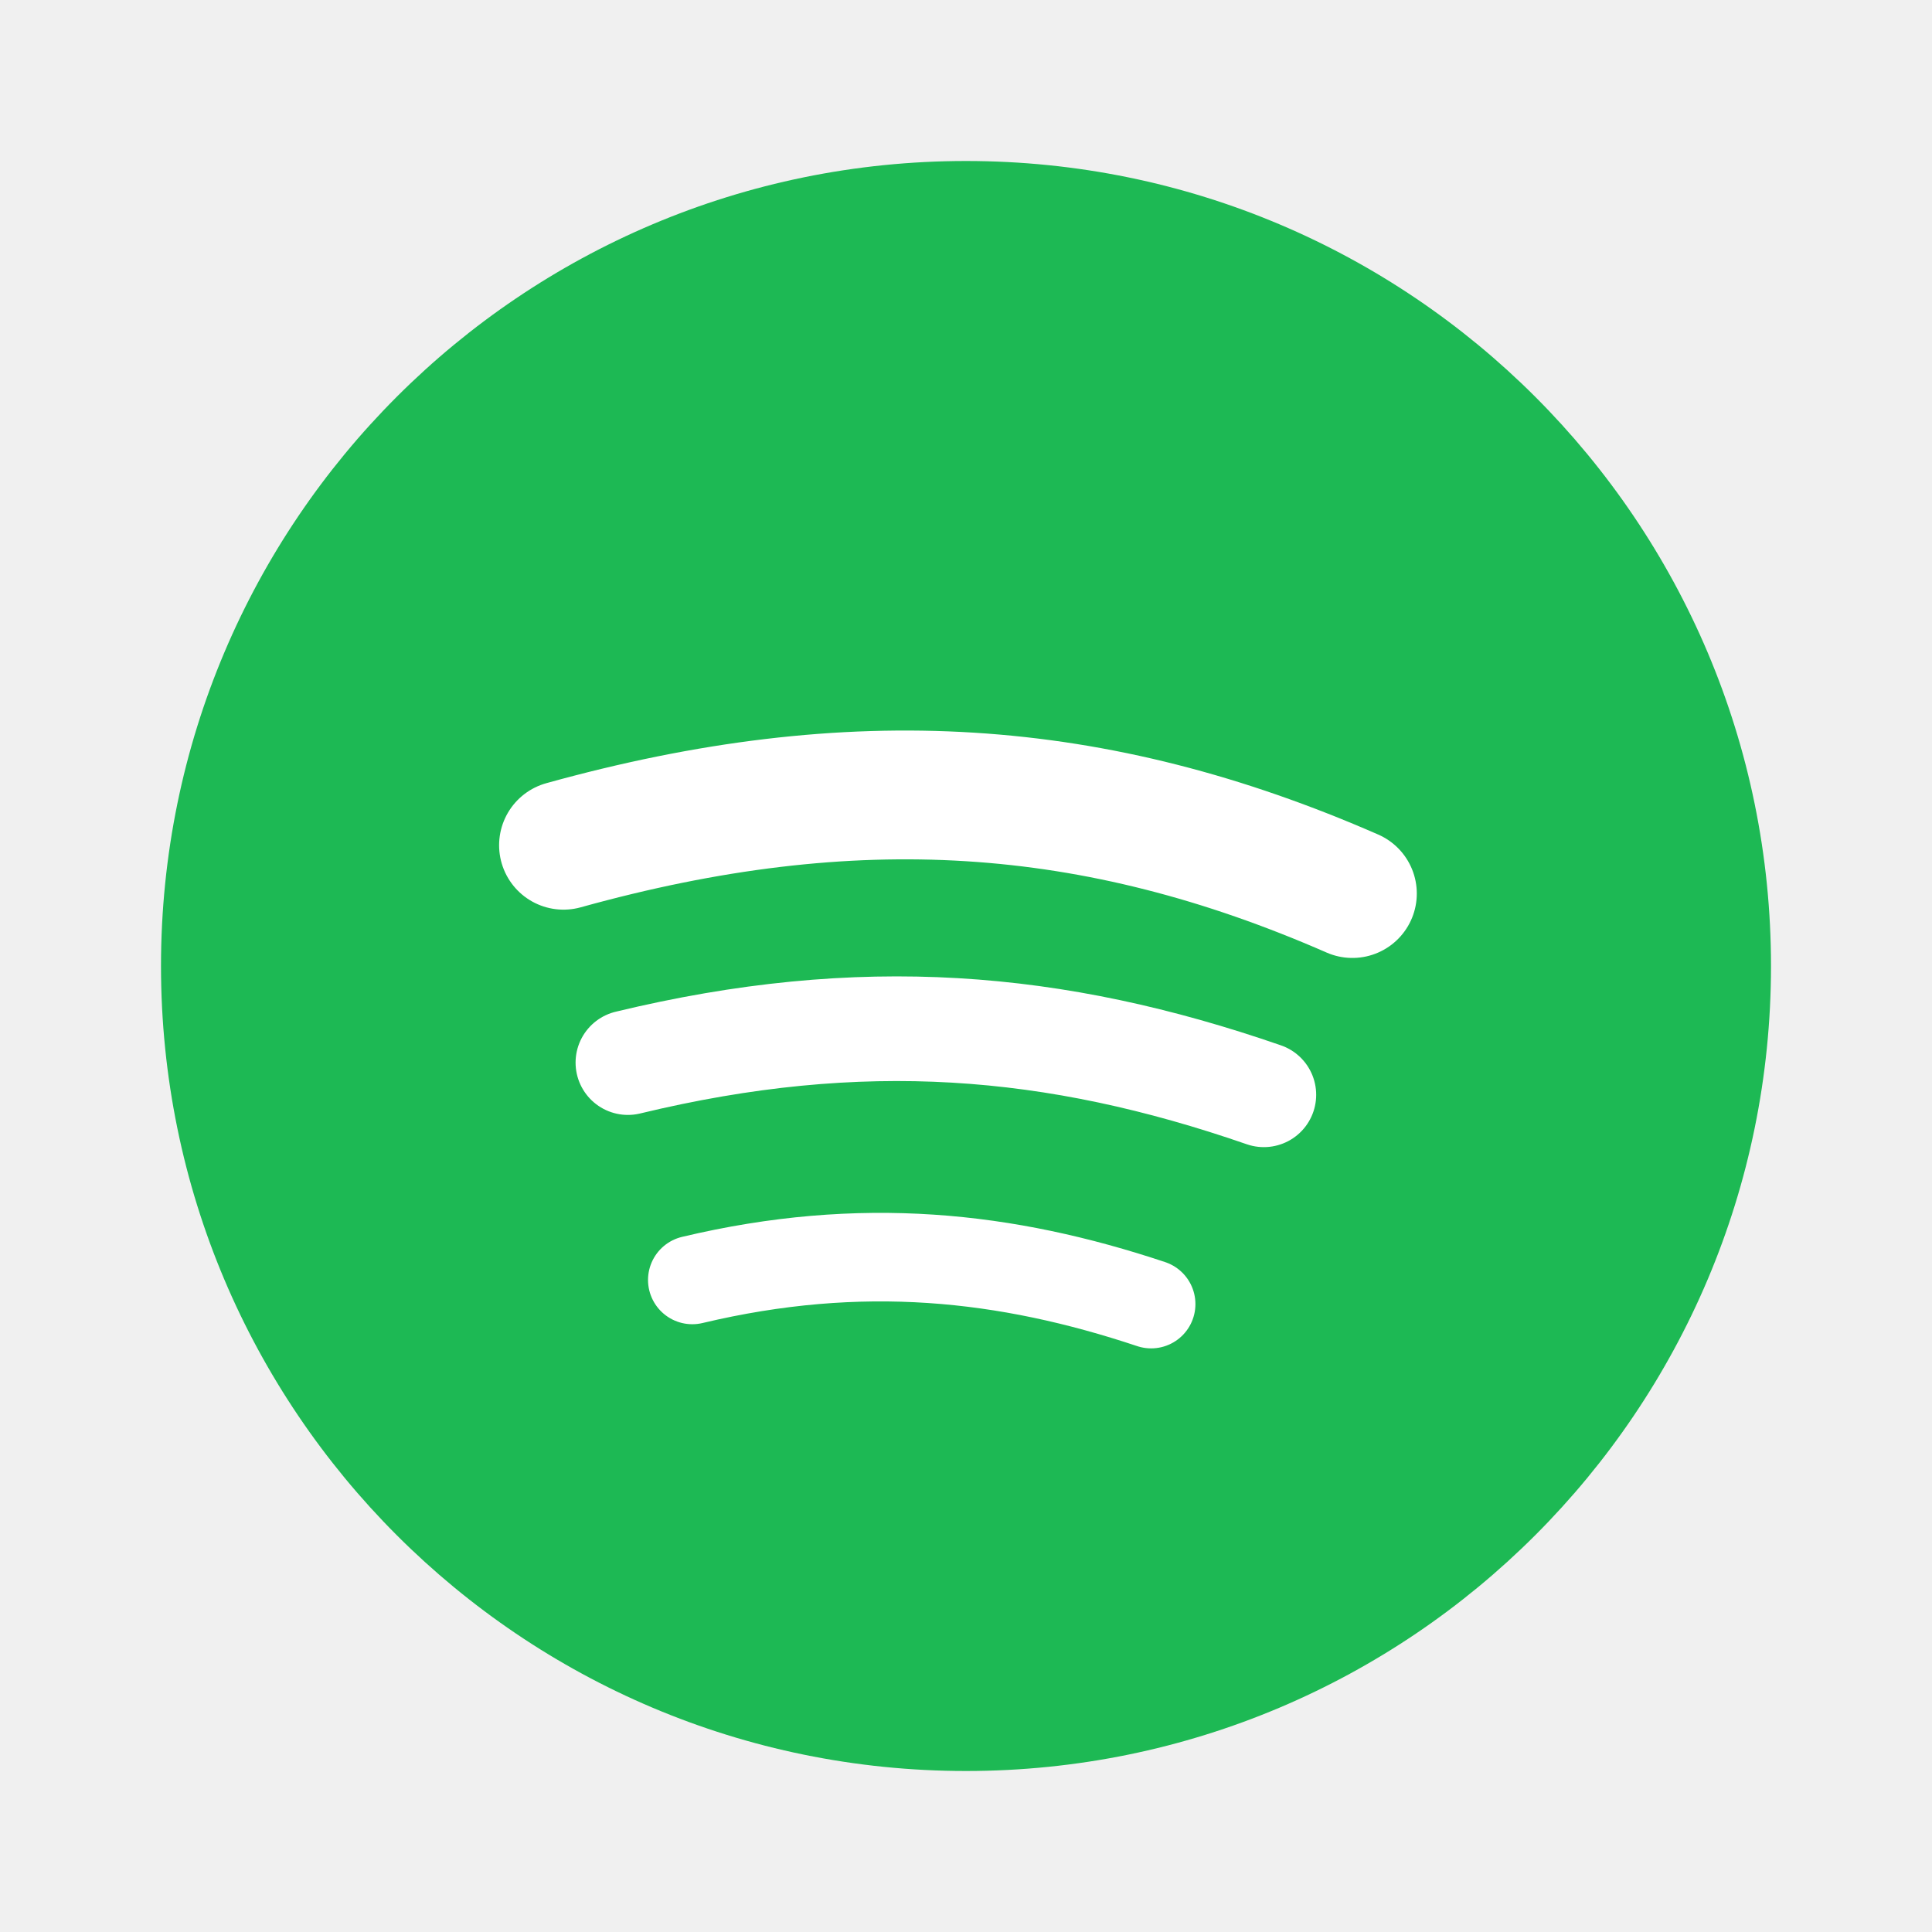
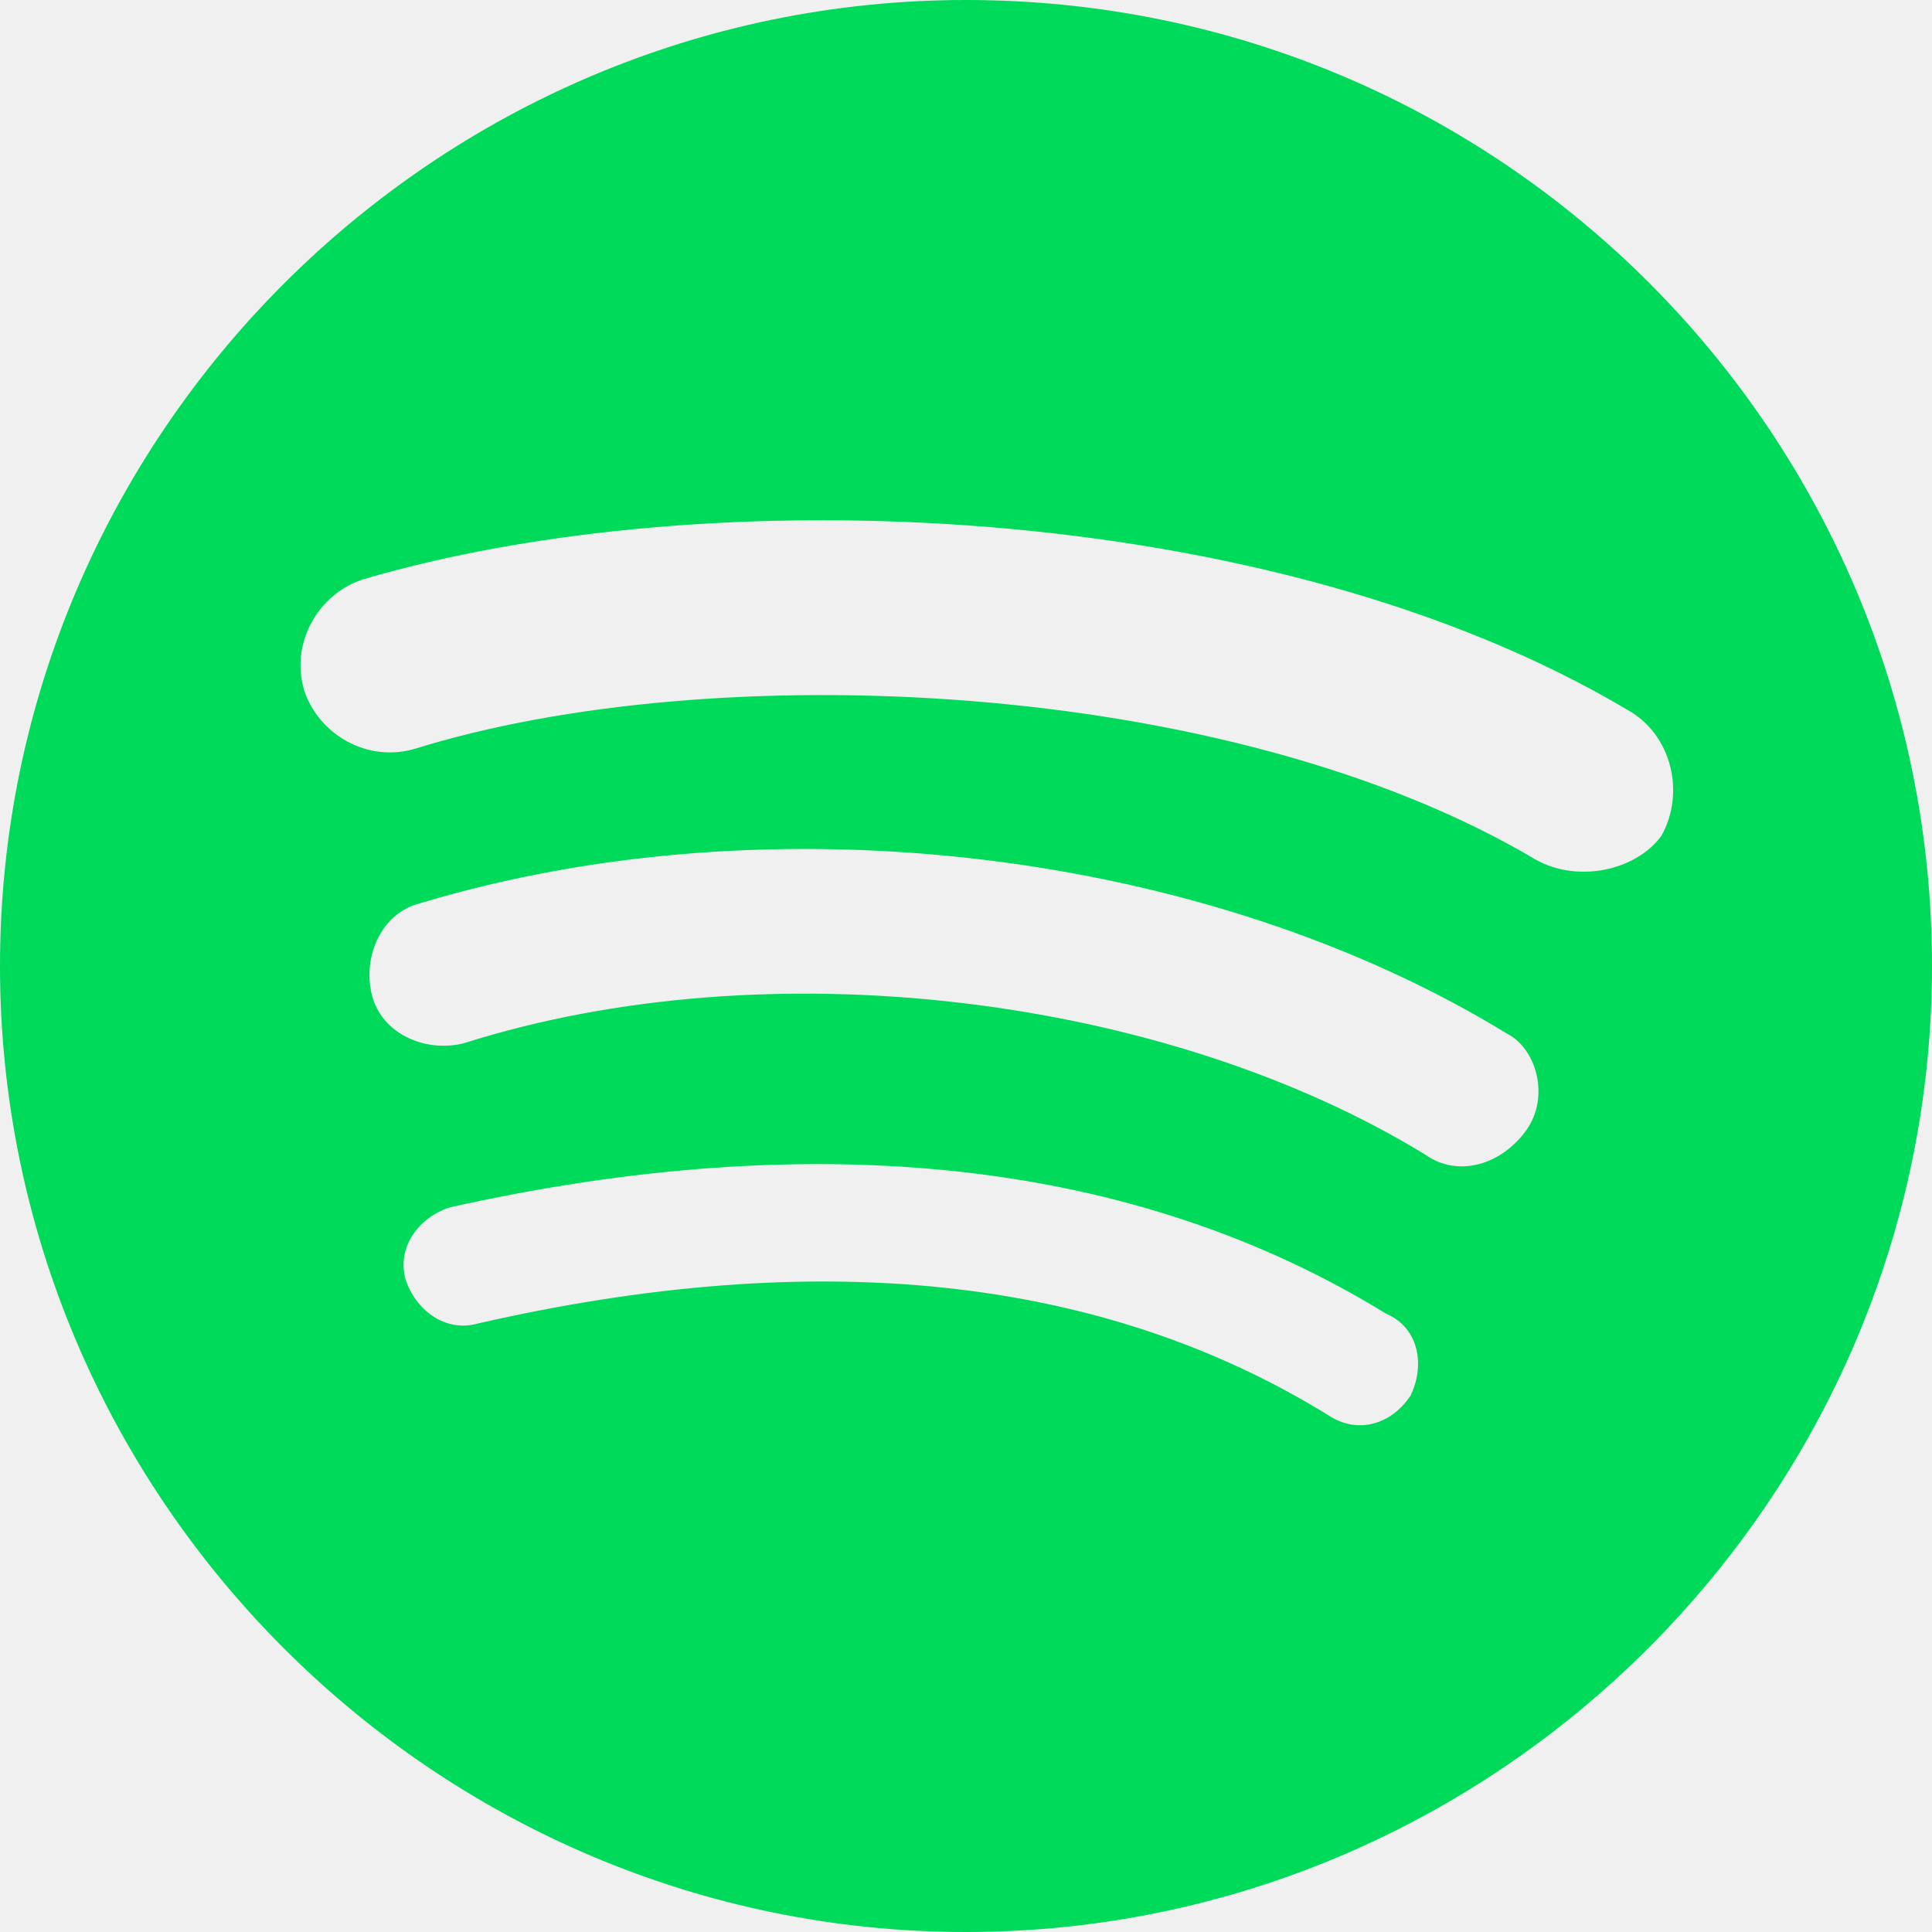
- <svg xmlns="http://www.w3.org/2000/svg" viewBox="0 0 24 24" fill="none">
-   <circle cx="12" cy="12" r="10" fill="#1DB954" />
-   <path d="M7 10.5c3.6-1 6.6-.8 9.8.6" stroke="#fff" stroke-width="1.6" stroke-linecap="round" />
-   <path d="M7.8 13.2c2.9-.7 5.3-.5 7.9.4" stroke="#fff" stroke-width="1.3" stroke-linecap="round" />
-   <path d="M8.6 15.9c2.1-.5 3.9-.3 5.7.3" stroke="#fff" stroke-width="1.1" stroke-linecap="round" />
+ <svg xmlns="http://www.w3.org/2000/svg" width="800px" height="800px" viewBox="0 0 48 48" version="1.1">
+   <defs>
+ 
+ </defs>
+   <g id="Icons" stroke="none" stroke-width="1" fill="none" fill-rule="evenodd">
+     <g id="Color-" transform="translate(-200, -460)" fill="#00DA5A">
+       <path d="M238.16,481.36 C230.48,476.8 217.64,476.32 210.32,478.6 C209.12,478.96 207.92,478.24 207.56,477.16 C207.2,475.96 207.92,474.76 209,474.4 C217.52,471.88 231.56,472.36 240.44,477.64 C241.52,478.24 241.88,479.68 241.28,480.76 C240.68,481.6 239.24,481.96 238.16,481.36 M237.92,488.08 C237.32,488.92 236.24,489.28 235.4,488.68 C228.92,484.72 219.08,483.52 211.52,485.92 C210.56,486.16 209.48,485.68 209.24,484.72 C209,483.76 209.48,482.68 210.44,482.44 C219.2,479.8 230,481.12 237.44,485.68 C238.16,486.04 238.52,487.24 237.92,488.08 M235.04,494.68 C234.56,495.4 233.72,495.64 233,495.16 C227.36,491.68 220.28,490.96 211.88,492.88 C211.04,493.12 210.32,492.52 210.08,491.8 C209.84,490.96 210.44,490.24 211.16,490 C220.28,487.96 228.2,488.8 234.44,492.64 C235.28,493 235.4,493.96 235.04,494.68 M224,460 C210.8,460 200,470.8 200,484 C200,497.2 210.8,508 224,508 C237.2,508 248,497.2 248,484 C248,470.8 237.32,460 224,460" id="Spotify">
+ 
+ </path>
+     </g>
+   </g>
</svg>
